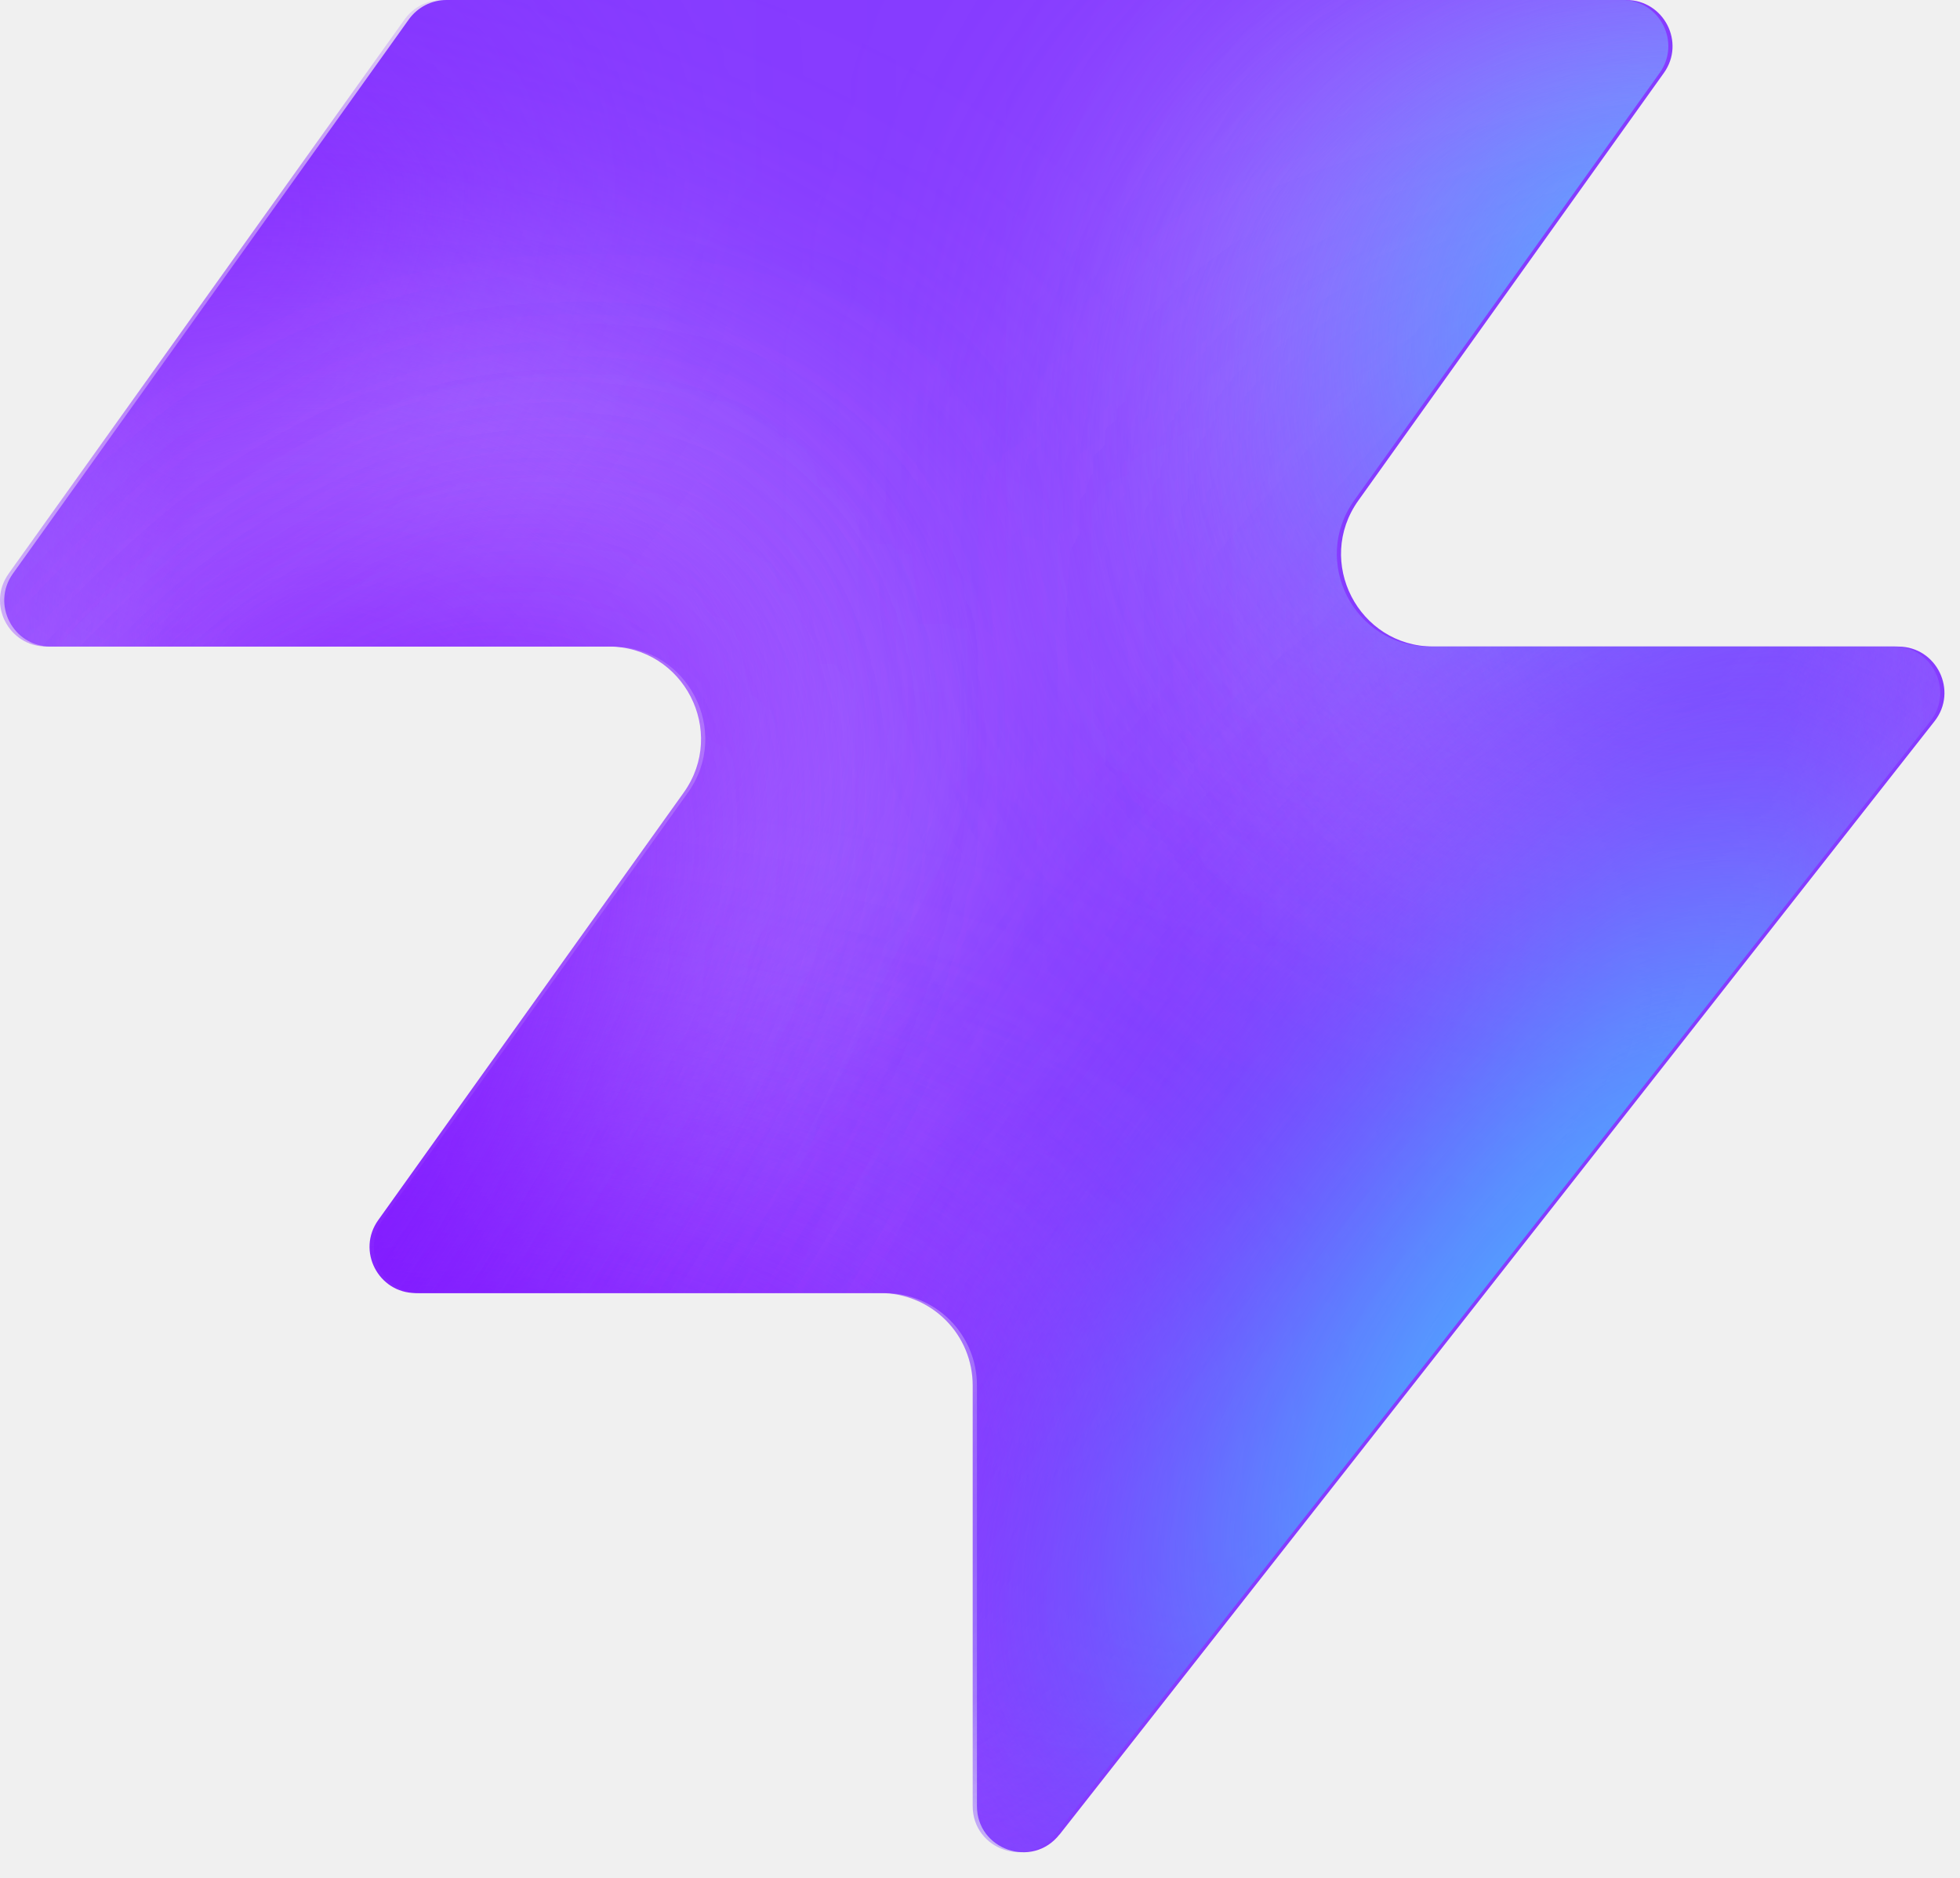
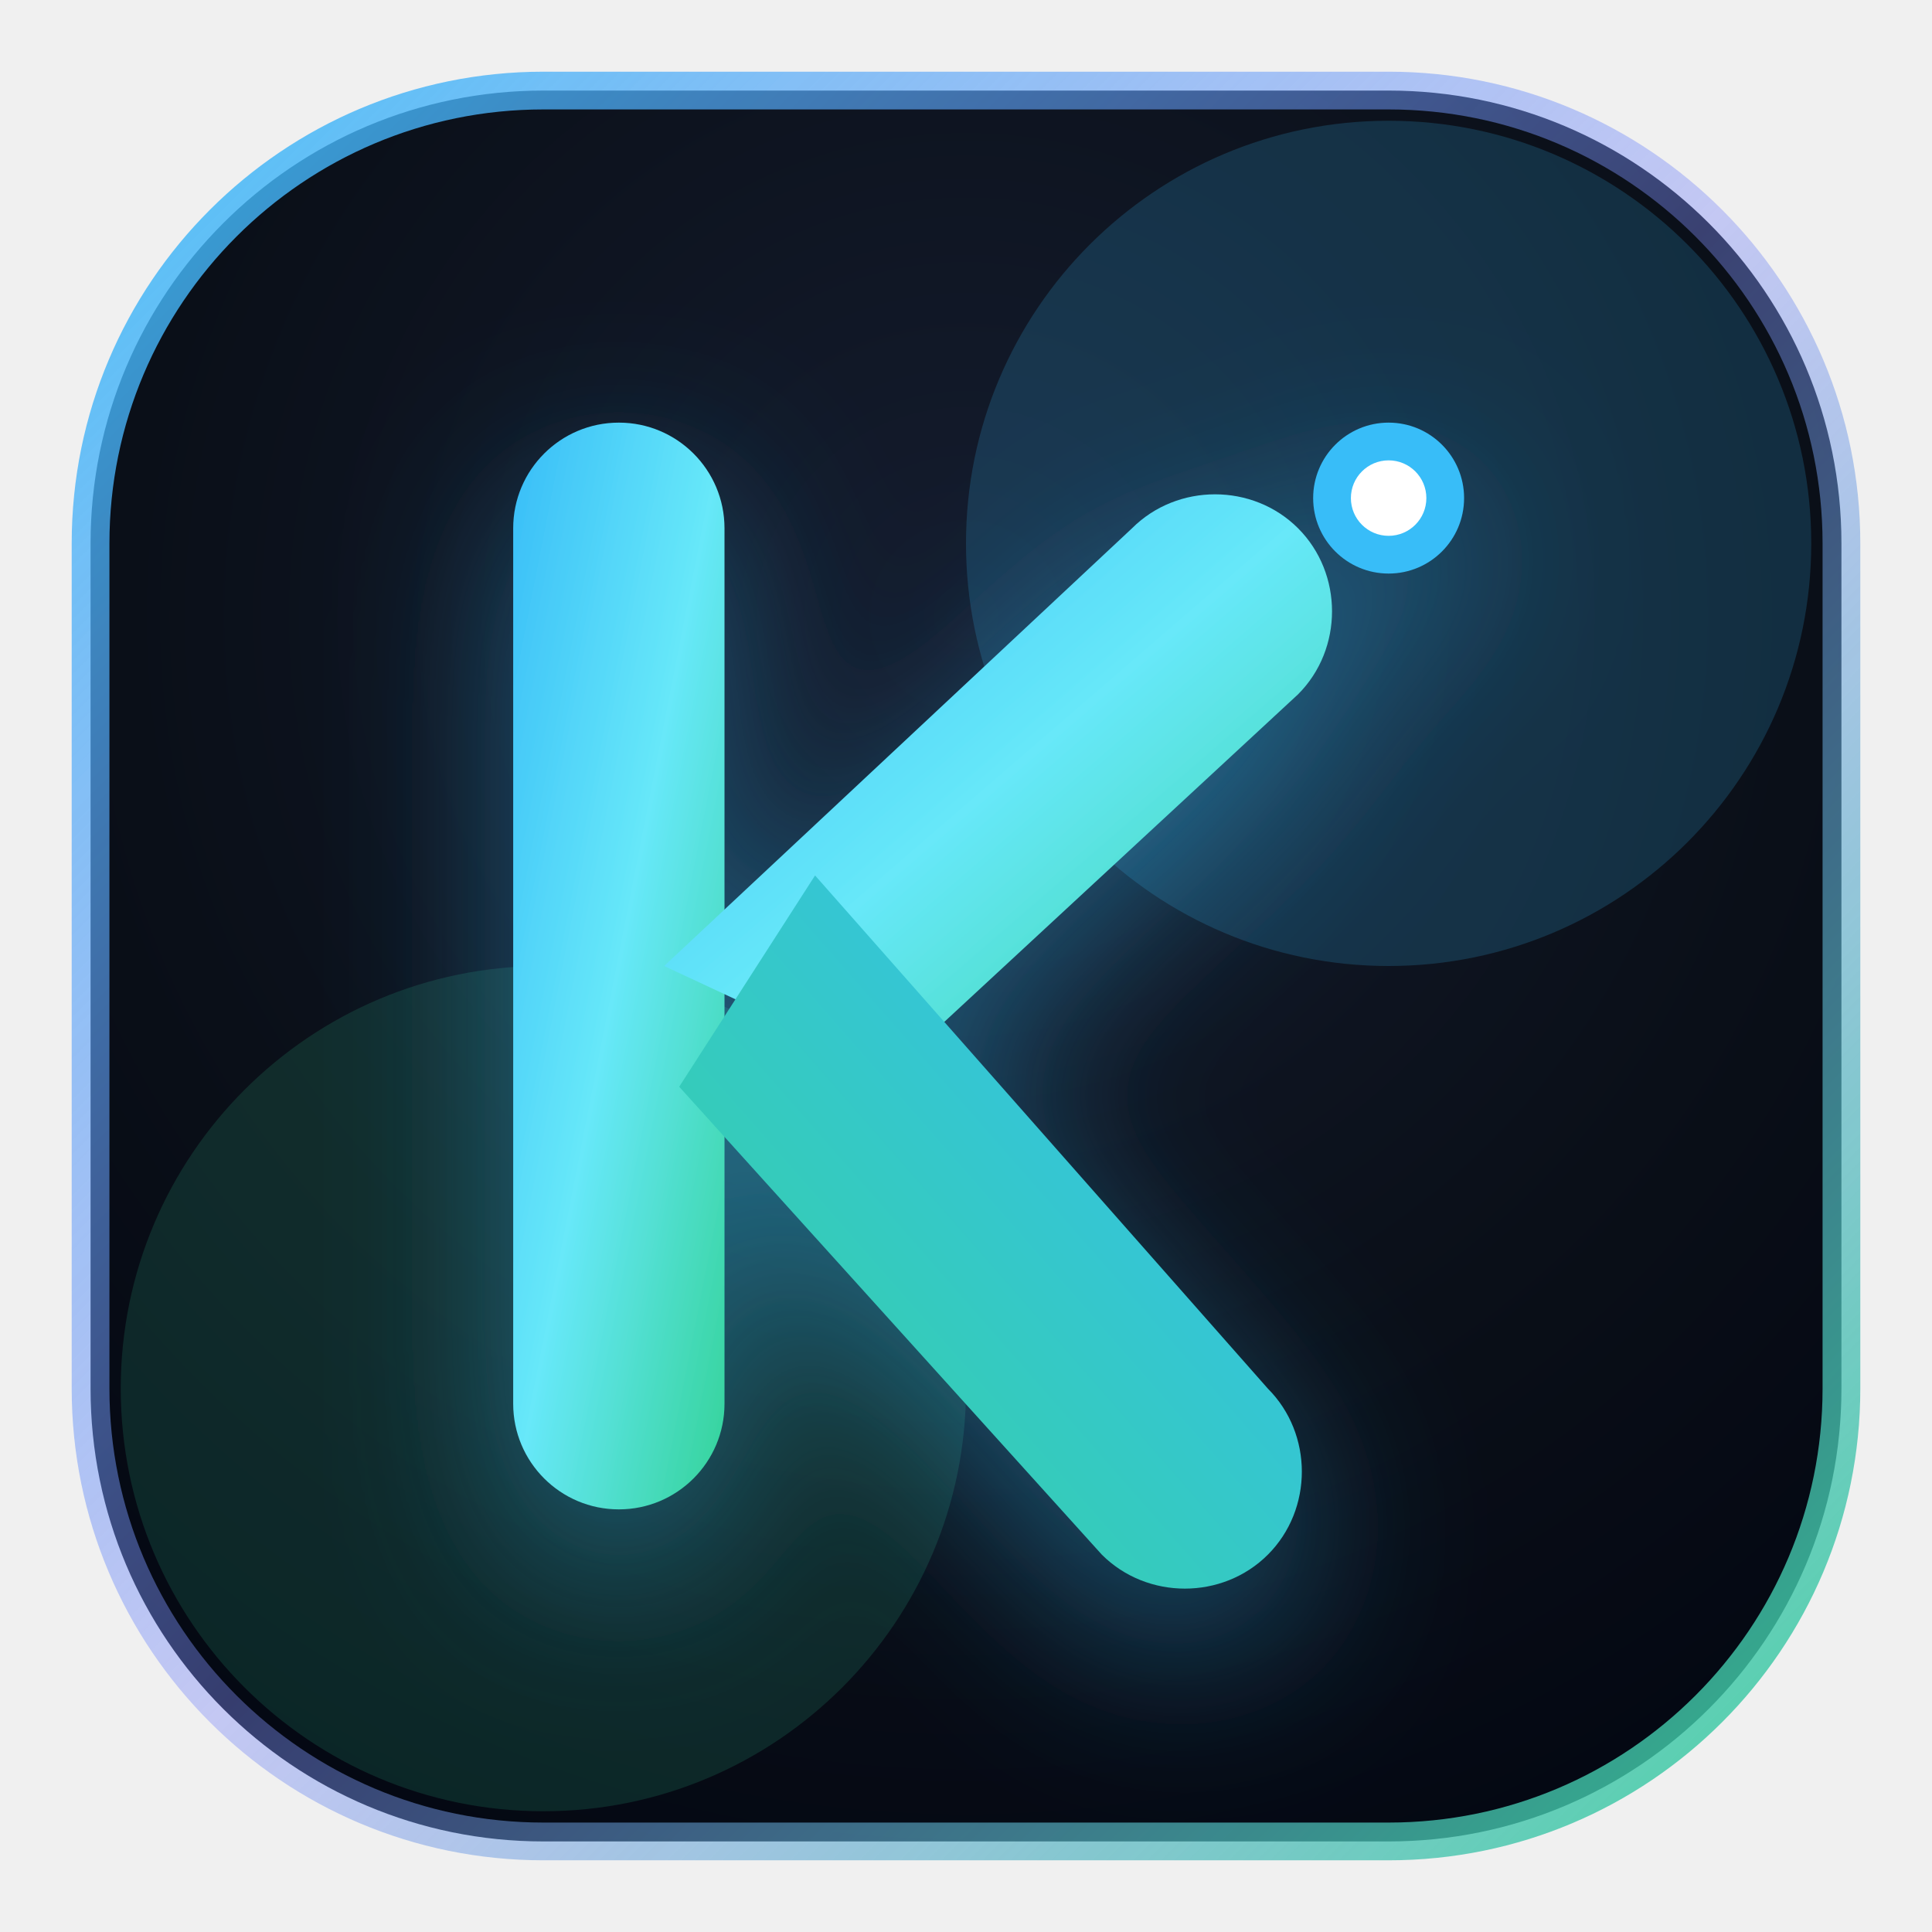
- <svg xmlns="http://www.w3.org/2000/svg" width="48" height="46" fill="none" viewBox="0 0 48 46">
-   <path fill="#863bff" d="M25.946 44.938c-.664.845-2.021.375-2.021-.698V33.937a2.26 2.26 0 0 0-2.262-2.262H10.287c-.92 0-1.456-1.04-.92-1.788l7.48-10.471c1.07-1.497 0-3.578-1.842-3.578H1.237c-.92 0-1.456-1.04-.92-1.788L10.013.474c.214-.297.556-.474.92-.474h28.894c.92 0 1.456 1.04.92 1.788l-7.48 10.471c-1.07 1.498 0 3.579 1.842 3.579h11.377c.943 0 1.473 1.088.89 1.83L25.947 44.94z" style="fill:#863bff;fill:color(display-p3 .525 .23 1);fill-opacity:1" />
-   <mask id="a" width="48" height="46" x="0" y="0" maskUnits="userSpaceOnUse" style="mask-type:alpha">
-     <path fill="#000" d="M25.842 44.938c-.664.844-2.021.375-2.021-.698V33.937a2.26 2.26 0 0 0-2.262-2.262H10.183c-.92 0-1.456-1.04-.92-1.788l7.48-10.471c1.07-1.498 0-3.579-1.842-3.579H1.133c-.92 0-1.456-1.04-.92-1.787L9.91.473c.214-.297.556-.474.92-.474h28.894c.92 0 1.456 1.04.92 1.788l-7.48 10.471c-1.07 1.498 0 3.578 1.842 3.578h11.377c.943 0 1.473 1.088.89 1.832L25.843 44.94z" style="fill:#000;fill-opacity:1" />
-   </mask>
-   <g mask="url(#a)">
-     <g filter="url(#b)">
-       <ellipse cx="5.508" cy="14.704" fill="#ede6ff" rx="5.508" ry="14.704" style="fill:#ede6ff;fill:color(display-p3 .927 .903 1);fill-opacity:1" transform="matrix(.00324 1 1 -.00324 -4.47 31.516)" />
-     </g>
-     <g filter="url(#c)">
-       <ellipse cx="10.399" cy="29.851" fill="#ede6ff" rx="10.399" ry="29.851" style="fill:#ede6ff;fill:color(display-p3 .927 .903 1);fill-opacity:1" transform="matrix(.00324 1 1 -.00324 -39.328 7.883)" />
-     </g>
-     <g filter="url(#d)">
-       <ellipse cx="5.508" cy="30.487" fill="#7e14ff" rx="5.508" ry="30.487" style="fill:#7e14ff;fill:color(display-p3 .492 .077 1);fill-opacity:1" transform="rotate(89.814 -25.913 -14.639)scale(1 -1)" />
-     </g>
-     <g filter="url(#e)">
-       <ellipse cx="5.508" cy="30.599" fill="#7e14ff" rx="5.508" ry="30.599" style="fill:#7e14ff;fill:color(display-p3 .492 .077 1);fill-opacity:1" transform="rotate(89.814 -32.644 -3.334)scale(1 -1)" />
-     </g>
-     <g filter="url(#f)">
-       <ellipse cx="5.508" cy="30.599" fill="#7e14ff" rx="5.508" ry="30.599" style="fill:#7e14ff;fill:color(display-p3 .492 .077 1);fill-opacity:1" transform="matrix(.00324 1 1 -.00324 -34.34 30.47)" />
-     </g>
-     <g filter="url(#g)">
-       <ellipse cx="14.072" cy="22.078" fill="#ede6ff" rx="14.072" ry="22.078" style="fill:#ede6ff;fill:color(display-p3 .927 .903 1);fill-opacity:1" transform="rotate(93.35 24.506 48.493)scale(-1 1)" />
-     </g>
-     <g filter="url(#h)">
-       <ellipse cx="3.47" cy="21.501" fill="#7e14ff" rx="3.47" ry="21.501" style="fill:#7e14ff;fill:color(display-p3 .492 .077 1);fill-opacity:1" transform="rotate(89.009 28.708 47.59)scale(-1 1)" />
-     </g>
-     <g filter="url(#i)">
-       <ellipse cx="3.47" cy="21.501" fill="#7e14ff" rx="3.47" ry="21.501" style="fill:#7e14ff;fill:color(display-p3 .492 .077 1);fill-opacity:1" transform="rotate(89.009 28.708 47.59)scale(-1 1)" />
-     </g>
-     <g filter="url(#j)">
-       <ellipse cx=".387" cy="8.972" fill="#7e14ff" rx="4.407" ry="29.108" style="fill:#7e14ff;fill:color(display-p3 .492 .077 1);fill-opacity:1" transform="rotate(39.51 .387 8.972)" />
-     </g>
-     <g filter="url(#k)">
-       <ellipse cx="47.523" cy="-6.092" fill="#7e14ff" rx="4.407" ry="29.108" style="fill:#7e14ff;fill:color(display-p3 .492 .077 1);fill-opacity:1" transform="rotate(37.892 47.523 -6.092)" />
-     </g>
-     <g filter="url(#l)">
-       <ellipse cx="41.412" cy="6.333" fill="#47bfff" rx="5.971" ry="9.665" style="fill:#47bfff;fill:color(display-p3 .28 .748 1);fill-opacity:1" transform="rotate(37.892 41.412 6.333)" />
-     </g>
-     <g filter="url(#m)">
-       <ellipse cx="-1.879" cy="38.332" fill="#7e14ff" rx="4.407" ry="29.108" style="fill:#7e14ff;fill:color(display-p3 .492 .077 1);fill-opacity:1" transform="rotate(37.892 -1.88 38.332)" />
-     </g>
-     <g filter="url(#n)">
-       <ellipse cx="-1.879" cy="38.332" fill="#7e14ff" rx="4.407" ry="29.108" style="fill:#7e14ff;fill:color(display-p3 .492 .077 1);fill-opacity:1" transform="rotate(37.892 -1.88 38.332)" />
-     </g>
-     <g filter="url(#o)">
-       <ellipse cx="35.651" cy="29.907" fill="#7e14ff" rx="4.407" ry="29.108" style="fill:#7e14ff;fill:color(display-p3 .492 .077 1);fill-opacity:1" transform="rotate(37.892 35.651 29.907)" />
-     </g>
-     <g filter="url(#p)">
-       <ellipse cx="38.418" cy="32.4" fill="#47bfff" rx="5.971" ry="15.297" style="fill:#47bfff;fill:color(display-p3 .28 .748 1);fill-opacity:1" transform="rotate(37.892 38.418 32.4)" />
-     </g>
-   </g>
+ <svg xmlns="http://www.w3.org/2000/svg" viewBox="0 0 128 128" width="100%" height="100%">
  <defs>
-     <filter id="b" width="60.045" height="41.654" x="-19.77" y="16.149" color-interpolation-filters="sRGB" filterUnits="userSpaceOnUse">
-       <feFlood flood-opacity="0" result="BackgroundImageFix" />
-       <feBlend in="SourceGraphic" in2="BackgroundImageFix" result="shape" />
-       <feGaussianBlur result="effect1_foregroundBlur_2002_17158" stdDeviation="7.659" />
-     </filter>
-     <filter id="c" width="90.34" height="51.437" x="-54.613" y="-7.533" color-interpolation-filters="sRGB" filterUnits="userSpaceOnUse">
-       <feFlood flood-opacity="0" result="BackgroundImageFix" />
-       <feBlend in="SourceGraphic" in2="BackgroundImageFix" result="shape" />
-       <feGaussianBlur result="effect1_foregroundBlur_2002_17158" stdDeviation="7.659" />
-     </filter>
-     <filter id="d" width="79.355" height="29.4" x="-49.64" y="2.03" color-interpolation-filters="sRGB" filterUnits="userSpaceOnUse">
-       <feFlood flood-opacity="0" result="BackgroundImageFix" />
-       <feBlend in="SourceGraphic" in2="BackgroundImageFix" result="shape" />
-       <feGaussianBlur result="effect1_foregroundBlur_2002_17158" stdDeviation="4.596" />
-     </filter>
-     <filter id="e" width="79.579" height="29.4" x="-45.045" y="20.029" color-interpolation-filters="sRGB" filterUnits="userSpaceOnUse">
-       <feFlood flood-opacity="0" result="BackgroundImageFix" />
-       <feBlend in="SourceGraphic" in2="BackgroundImageFix" result="shape" />
-       <feGaussianBlur result="effect1_foregroundBlur_2002_17158" stdDeviation="4.596" />
-     </filter>
-     <filter id="f" width="79.579" height="29.4" x="-43.513" y="21.178" color-interpolation-filters="sRGB" filterUnits="userSpaceOnUse">
-       <feFlood flood-opacity="0" result="BackgroundImageFix" />
-       <feBlend in="SourceGraphic" in2="BackgroundImageFix" result="shape" />
-       <feGaussianBlur result="effect1_foregroundBlur_2002_17158" stdDeviation="4.596" />
-     </filter>
-     <filter id="g" width="74.749" height="58.852" x="15.756" y="-17.901" color-interpolation-filters="sRGB" filterUnits="userSpaceOnUse">
-       <feFlood flood-opacity="0" result="BackgroundImageFix" />
-       <feBlend in="SourceGraphic" in2="BackgroundImageFix" result="shape" />
-       <feGaussianBlur result="effect1_foregroundBlur_2002_17158" stdDeviation="7.659" />
-     </filter>
-     <filter id="h" width="61.377" height="25.362" x="23.548" y="2.284" color-interpolation-filters="sRGB" filterUnits="userSpaceOnUse">
-       <feFlood flood-opacity="0" result="BackgroundImageFix" />
-       <feBlend in="SourceGraphic" in2="BackgroundImageFix" result="shape" />
-       <feGaussianBlur result="effect1_foregroundBlur_2002_17158" stdDeviation="4.596" />
-     </filter>
-     <filter id="i" width="61.377" height="25.362" x="23.548" y="2.284" color-interpolation-filters="sRGB" filterUnits="userSpaceOnUse">
-       <feFlood flood-opacity="0" result="BackgroundImageFix" />
-       <feBlend in="SourceGraphic" in2="BackgroundImageFix" result="shape" />
-       <feGaussianBlur result="effect1_foregroundBlur_2002_17158" stdDeviation="4.596" />
-     </filter>
-     <filter id="j" width="56.045" height="63.649" x="-27.636" y="-22.853" color-interpolation-filters="sRGB" filterUnits="userSpaceOnUse">
-       <feFlood flood-opacity="0" result="BackgroundImageFix" />
-       <feBlend in="SourceGraphic" in2="BackgroundImageFix" result="shape" />
-       <feGaussianBlur result="effect1_foregroundBlur_2002_17158" stdDeviation="4.596" />
-     </filter>
-     <filter id="k" width="54.814" height="64.646" x="20.116" y="-38.415" color-interpolation-filters="sRGB" filterUnits="userSpaceOnUse">
-       <feFlood flood-opacity="0" result="BackgroundImageFix" />
-       <feBlend in="SourceGraphic" in2="BackgroundImageFix" result="shape" />
-       <feGaussianBlur result="effect1_foregroundBlur_2002_17158" stdDeviation="4.596" />
-     </filter>
-     <filter id="l" width="33.541" height="35.313" x="24.641" y="-11.323" color-interpolation-filters="sRGB" filterUnits="userSpaceOnUse">
-       <feFlood flood-opacity="0" result="BackgroundImageFix" />
-       <feBlend in="SourceGraphic" in2="BackgroundImageFix" result="shape" />
-       <feGaussianBlur result="effect1_foregroundBlur_2002_17158" stdDeviation="4.596" />
-     </filter>
-     <filter id="m" width="54.814" height="64.646" x="-29.286" y="6.009" color-interpolation-filters="sRGB" filterUnits="userSpaceOnUse">
-       <feFlood flood-opacity="0" result="BackgroundImageFix" />
-       <feBlend in="SourceGraphic" in2="BackgroundImageFix" result="shape" />
-       <feGaussianBlur result="effect1_foregroundBlur_2002_17158" stdDeviation="4.596" />
-     </filter>
-     <filter id="n" width="54.814" height="64.646" x="-29.286" y="6.009" color-interpolation-filters="sRGB" filterUnits="userSpaceOnUse">
-       <feFlood flood-opacity="0" result="BackgroundImageFix" />
-       <feBlend in="SourceGraphic" in2="BackgroundImageFix" result="shape" />
-       <feGaussianBlur result="effect1_foregroundBlur_2002_17158" stdDeviation="4.596" />
-     </filter>
-     <filter id="o" width="54.814" height="64.646" x="8.244" y="-2.416" color-interpolation-filters="sRGB" filterUnits="userSpaceOnUse">
-       <feFlood flood-opacity="0" result="BackgroundImageFix" />
-       <feBlend in="SourceGraphic" in2="BackgroundImageFix" result="shape" />
-       <feGaussianBlur result="effect1_foregroundBlur_2002_17158" stdDeviation="4.596" />
-     </filter>
-     <filter id="p" width="39.409" height="43.623" x="18.713" y="10.588" color-interpolation-filters="sRGB" filterUnits="userSpaceOnUse">
-       <feFlood flood-opacity="0" result="BackgroundImageFix" />
-       <feBlend in="SourceGraphic" in2="BackgroundImageFix" result="shape" />
-       <feGaussianBlur result="effect1_foregroundBlur_2002_17158" stdDeviation="4.596" />
+     <radialGradient id="bgGrad" cx="50%" cy="30%" r="80%">
+       <stop offset="0%" stop-color="#141c2e" />
+       <stop offset="60%" stop-color="#0a0f18" />
+       <stop offset="100%" stop-color="#030712" />
+     </radialGradient>
+     <linearGradient id="rimGrad" x1="0%" y1="0%" x2="100%" y2="100%">
+       <stop offset="0%" stop-color="#38BDF8" stop-opacity="0.9" />
+       <stop offset="50%" stop-color="#818CF8" stop-opacity="0.4" />
+       <stop offset="100%" stop-color="#34D399" stop-opacity="0.9" />
+     </linearGradient>
+     <linearGradient id="kGrad" x1="0%" y1="0%" x2="100%" y2="100%">
+       <stop offset="0%" stop-color="#38BDF8" />
+       <stop offset="50%" stop-color="#67E8F9" />
+       <stop offset="100%" stop-color="#34D399" />
+     </linearGradient>
+     <linearGradient id="accentGrad" x1="0%" y1="100%" x2="100%" y2="0%">
+       <stop offset="0%" stop-color="#34D399" />
+       <stop offset="100%" stop-color="#38BDF8" />
+     </linearGradient>
+     <filter id="glow" x="-20%" y="-20%" width="140%" height="140%">
+       <feDropShadow dx="0" dy="4" stdDeviation="6" flood-color="#38BDF8" flood-opacity="0.4" />
    </filter>
  </defs>
+   <rect x="6" y="6" width="116" height="116" rx="30" fill="url(#bgGrad)" stroke="url(#rimGrad)" stroke-width="2.5" />
+   <circle cx="92" cy="36" r="28" fill="#38BDF8" opacity="0.18" />
+   <circle cx="36" cy="92" r="28" fill="#34D399" opacity="0.15" />
+   <g filter="url(#glow)">
+     <rect x="34" y="28" width="14" height="72" rx="7" fill="url(#kGrad)" />
+     <path d="M 44 64 L 75 35 C 78 32 83 32 86 35 C 89 38 89 43 86 46 L 59 71 Z" fill="url(#kGrad)" />
+     <path d="M 54 58 L 84 92 C 87 95 87 100 84 103 C 81 106 76 106 73 103 L 45 72 Z" fill="url(#accentGrad)" />
+     <circle cx="92" cy="33" r="5" fill="#38BDF8" />
+     <circle cx="92" cy="33" r="2.5" fill="#FFFFFF" />
+   </g>
</svg>
